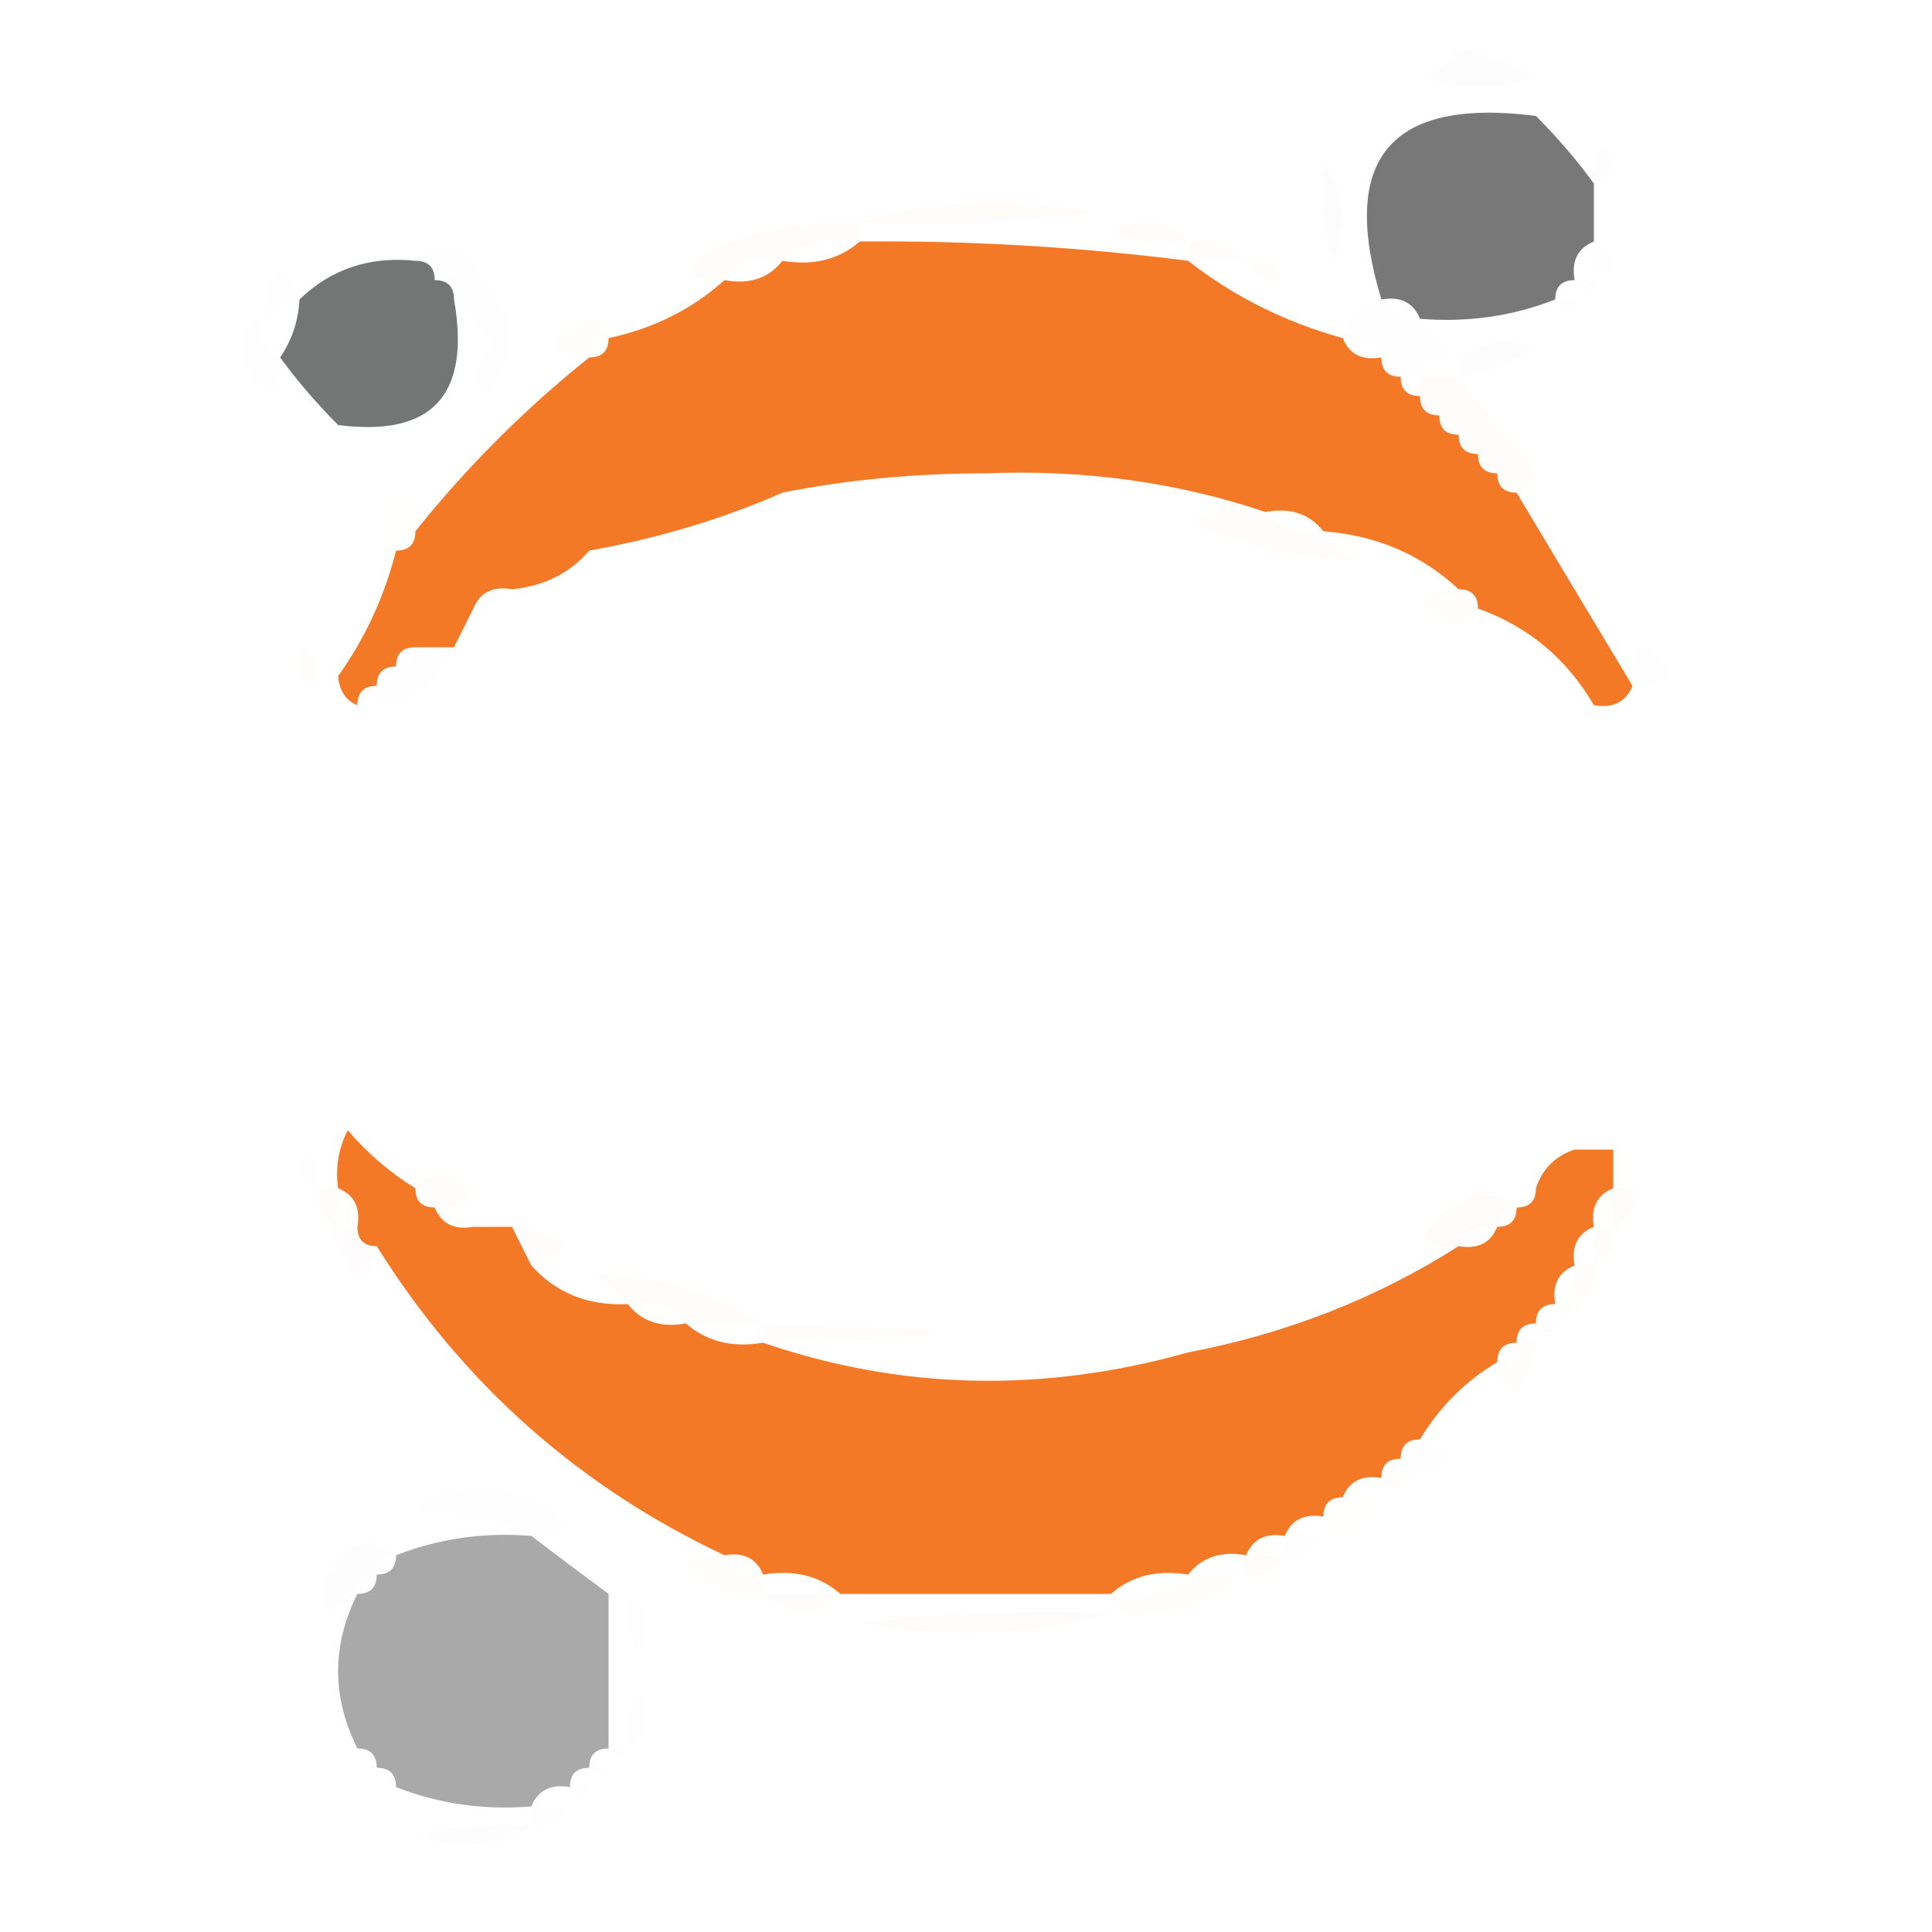
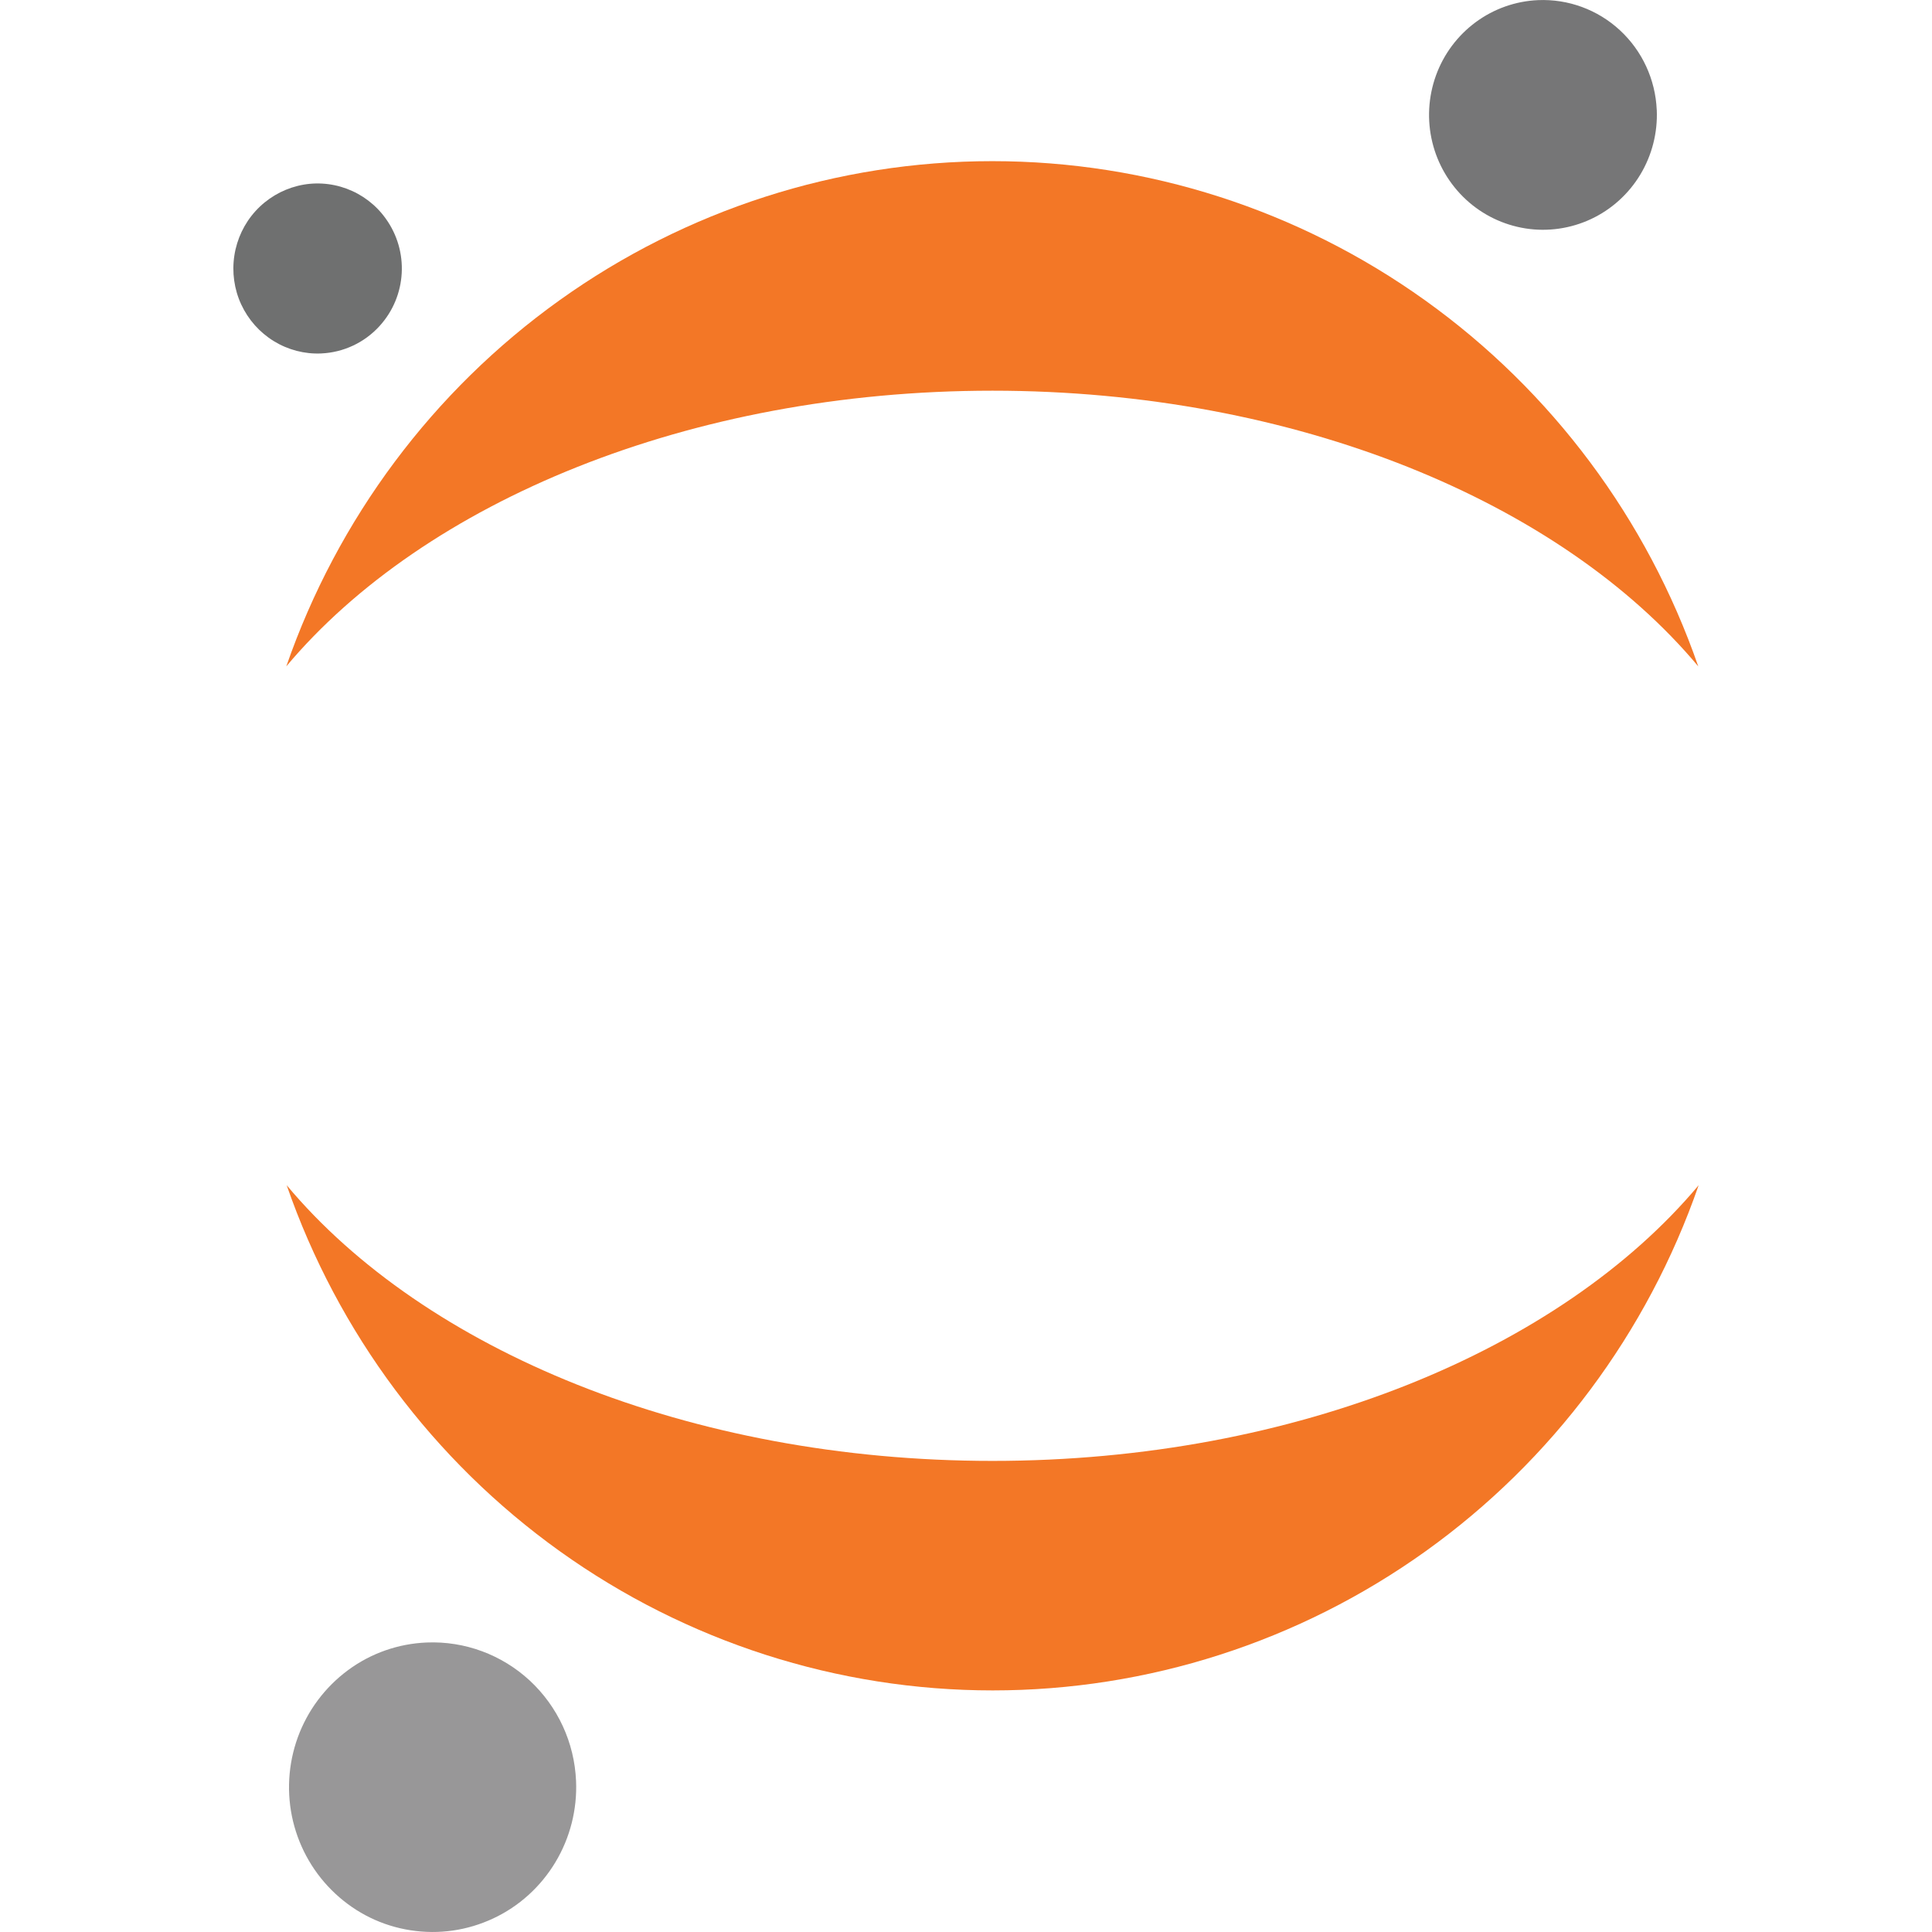
- <svg xmlns="http://www.w3.org/2000/svg" version="1.1" width="100px" height="100px" style="shape-rendering:geometricPrecision; text-rendering:geometricPrecision; image-rendering:optimizeQuality; fill-rule:evenodd; clip-rule:evenodd">
-   <g>
-     <path style="opacity:0.016" fill="#616161" d="M 75.5,2.5 C 76.922,2.709 78.255,3.209 79.5,4C 77.5,4.667 75.5,4.667 73.5,4C 74.416,3.722 75.082,3.222 75.5,2.5 Z" />
+ <svg xmlns="http://www.w3.org/2000/svg" xmlns:xlink="http://www.w3.org/1999/xlink" width="64" height="64">
+   <g transform="matrix(1.280134 0 0 1.280134 -2089.59 -2679.717)">
+     <use xlink:href="#A" fill="#767677" x="1669.3" y="2093.31" />
+     <g fill="#f37726">
+       <use xlink:href="#B" x="1639.74" y="2123.98" />
+       <use xlink:href="#C" x="1639.73" y="2097.48" />
+     </g>
+     <use xlink:href="#D" fill="#989798" x="1639.8" y="2135.81" />
+     <use xlink:href="#E" fill="#6f7070" x="1638.36" y="2098.06" />
  </g>
-   <g>
-     <path style="opacity:0.991" fill="#777778" d="M 82.5,9.5 C 82.5,10.5 82.5,11.5 82.5,12.5C 81.662,12.842 81.328,13.508 81.5,14.5C 80.833,14.5 80.5,14.833 80.5,15.5C 78.283,16.369 75.95,16.702 73.5,16.5C 73.158,15.662 72.492,15.328 71.5,15.5C 69.294,8.207 71.96,5.041 79.5,6C 80.636,7.145 81.636,8.312 82.5,9.5 Z" />
-   </g>
-   <g>
-     <path style="opacity:0.016" fill="#717171" d="M 82.5,9.5 C 82.369,8.761 82.536,8.094 83,7.5C 83.692,8.437 83.525,9.103 82.5,9.5 Z" />
-   </g>
-   <g>
-     <path style="opacity:0.02" fill="#606060" d="M 68.5,8.5 C 69.613,9.946 69.78,11.613 69,13.5C 68.507,11.866 68.34,10.199 68.5,8.5 Z" />
-   </g>
-   <g>
-     <path style="opacity:0.024" fill="#fc7e2d" d="M 44.5,11.5 C 48.311,10.355 52.311,10.188 56.5,11C 52.514,11.499 48.514,11.665 44.5,11.5 Z" />
-   </g>
-   <g>
-     <path style="opacity:0.004" fill="#fefffe" d="M 83.5,10.5 C 84.833,11.167 84.833,11.167 83.5,10.5 Z" />
-   </g>
-   <g>
-     <path style="opacity:0.02" fill="#eb6626" d="M 61.5,12.5 C 60.127,12.657 58.793,12.49 57.5,12C 59.066,11.235 60.399,11.402 61.5,12.5 Z" />
-   </g>
-   <g>
-     <path style="opacity:0.004" fill="#2c3030" d="M 21.5,13.5 C 22.793,12.355 23.959,12.688 25,14.5C 26.827,16.586 26.827,18.586 25,20.5C 24.383,19.551 24.549,18.718 25.5,18C 24.934,17.005 24.267,16.172 23.5,15.5C 23.5,14.833 23.167,14.5 22.5,14.5C 22.5,13.833 22.167,13.5 21.5,13.5 Z" />
-   </g>
-   <g>
-     <path style="opacity:0.016" fill="#e76f2c" d="M 44.5,11.5 C 44.5,11.833 44.5,12.167 44.5,12.5C 42.901,12.232 41.568,12.566 40.5,13.5C 39.209,13.263 38.209,13.596 37.5,14.5C 35.621,14.607 35.288,14.107 36.5,13C 39.063,11.921 41.729,11.421 44.5,11.5 Z" />
-   </g>
-   <g>
-     <path style="opacity:0.016" fill="#ff8a3a" d="M 61.5,13.5 C 61.5,13.167 61.5,12.833 61.5,12.5C 62.791,12.263 63.791,12.596 64.5,13.5C 63.5,13.5 62.5,13.5 61.5,13.5 Z" />
-   </g>
-   <g>
-     <path style="opacity:0.012" fill="#7f807f" d="M 82.5,12.5 C 83.833,13.167 83.833,13.833 82.5,14.5C 82.5,13.833 82.5,13.167 82.5,12.5 Z" />
-   </g>
-   <g>
-     <path style="opacity:0.004" fill="#151515" d="M 15.5,15.5 C 14.833,15.833 14.167,16.167 13.5,16.5C 14.032,13.54 14.699,13.207 15.5,15.5 Z" />
-   </g>
-   <g>
-     <path style="opacity:0.995" fill="#f47826" d="M 44.5,12.5 C 50.196,12.447 55.862,12.78 61.5,13.5C 63.849,15.341 66.515,16.674 69.5,17.5C 69.842,18.338 70.508,18.672 71.5,18.5C 71.5,19.167 71.833,19.5 72.5,19.5C 72.5,20.167 72.833,20.5 73.5,20.5C 73.5,21.167 73.833,21.5 74.5,21.5C 74.5,22.167 74.833,22.5 75.5,22.5C 75.5,23.167 75.833,23.5 76.5,23.5C 76.5,24.167 76.833,24.5 77.5,24.5C 77.5,25.167 77.833,25.5 78.5,25.5C 80.515,28.869 82.515,32.202 84.5,35.5C 84.158,36.338 83.492,36.672 82.5,36.5C 81.089,34.086 79.089,32.419 76.5,31.5C 76.5,30.833 76.167,30.5 75.5,30.5C 73.574,28.707 71.241,27.707 68.5,27.5C 67.791,26.596 66.791,26.263 65.5,26.5C 60.935,24.96 56.102,24.293 51,24.5C 47.317,24.501 43.817,24.835 40.5,25.5C 36.714,25.32 33.381,26.32 30.5,28.5C 28.62,28.229 27.287,28.896 26.5,30.5C 25.508,30.328 24.842,30.662 24.5,31.5C 22.973,31.427 21.973,32.094 21.5,33.5C 20.833,33.5 20.5,33.833 20.5,34.5C 19.833,34.5 19.5,34.833 19.5,35.5C 18.833,35.5 18.5,35.833 18.5,36.5C 17.903,36.265 17.57,35.765 17.5,35C 18.906,33.022 19.906,30.855 20.5,28.5C 21.167,28.5 21.5,28.167 21.5,27.5C 24.167,24.167 27.167,21.167 30.5,18.5C 31.167,18.5 31.5,18.167 31.5,17.5C 33.819,17.008 35.819,16.008 37.5,14.5C 38.791,14.737 39.791,14.404 40.5,13.5C 42.099,13.768 43.432,13.434 44.5,12.5 Z M 40.5,25.5 C 37.381,26.87 34.048,27.87 30.5,28.5C 33.381,26.32 36.714,25.32 40.5,25.5 Z M 30.5,28.5 C 29.486,29.674 28.153,30.34 26.5,30.5C 27.287,28.896 28.62,28.229 30.5,28.5 Z M 24.5,31.5 C 24.167,32.167 23.833,32.833 23.5,33.5C 22.833,33.5 22.167,33.5 21.5,33.5C 21.973,32.094 22.973,31.427 24.5,31.5 Z" />
-   </g>
-   <g>
-     <path style="opacity:0.008" fill="#ff7f14" d="M 64.5,13.5 C 65.492,13.328 66.158,13.662 66.5,14.5C 65.508,14.672 64.842,14.338 64.5,13.5 Z" />
-   </g>
-   <g>
-     <path style="opacity:0.024" fill="#d4802a" d="M 66.5,14.5 C 67.833,15.167 67.833,15.167 66.5,14.5 Z" />
-   </g>
-   <g>
-     <path style="opacity:0.016" fill="#7f807f" d="M 81.5,14.5 C 81.833,14.5 82.167,14.5 82.5,14.5C 82.315,15.17 81.981,15.17 81.5,14.5 Z" />
-   </g>
-   <g>
-     <path style="opacity:0.882" fill="#626363" d="M 21.5,13.5 C 22.167,13.5 22.5,13.833 22.5,14.5C 23.167,14.5 23.5,14.833 23.5,15.5C 24.372,20.459 22.372,22.625 17.5,22C 16.364,20.855 15.364,19.688 14.5,18.5C 15.11,17.609 15.443,16.609 15.5,15.5C 17.142,13.919 19.142,13.252 21.5,13.5 Z" />
-   </g>
-   <g>
-     <path style="opacity:0.016" fill="#7f807f" d="M 80.5,15.5 C 80.833,15.5 81.167,15.5 81.5,15.5C 81.315,16.17 80.981,16.17 80.5,15.5 Z" />
-   </g>
-   <g>
-     <path style="opacity:0.004" fill="#815839" d="M 71.5,15.5 C 71.842,16.338 72.508,16.672 73.5,16.5C 74.167,17.167 74.833,17.833 75.5,18.5C 74.508,18.328 73.842,18.662 73.5,19.5C 73.167,19.5 72.833,19.5 72.5,19.5C 71.833,19.5 71.5,19.167 71.5,18.5C 71.158,17.662 70.492,17.328 69.5,17.5C 69.833,16.5 70.5,15.833 71.5,15.5 Z" />
-   </g>
-   <g>
-     <path style="opacity:0.012" fill="#f68b0f" d="M 31.5,17.5 C 30.833,17.5 30.5,17.833 30.5,18.5C 28.025,18.253 28.025,17.587 30.5,16.5C 31.107,16.624 31.44,16.957 31.5,17.5 Z" />
-   </g>
-   <g>
-     <path style="opacity:0.012" fill="#5e5e5e" d="M 75.5,19.5 C 75.5,19.167 75.5,18.833 75.5,18.5C 76.738,17.588 78.072,17.421 79.5,18C 78.255,18.791 76.922,19.291 75.5,19.5 Z" />
-   </g>
-   <g>
-     <path style="opacity:0.008" fill="#878787" d="M 13.5,16.5 C 13.328,17.492 13.662,18.158 14.5,18.5C 14.607,20.379 14.107,20.712 13,19.5C 12.26,18.251 12.427,17.251 13.5,16.5 Z" />
-   </g>
-   <g>
-     <path style="opacity:0.02" fill="#ff8722" d="M 73.5,20.5 C 73.5,20.167 73.5,19.833 73.5,19.5C 74.167,19.5 74.833,19.5 75.5,19.5C 76.458,20.962 77.624,22.295 79,23.5C 79.692,24.437 79.525,25.103 78.5,25.5C 77.833,25.5 77.5,25.167 77.5,24.5C 76.833,24.5 76.5,24.167 76.5,23.5C 75.833,23.5 75.5,23.167 75.5,22.5C 74.833,22.5 74.5,22.167 74.5,21.5C 73.833,21.5 73.5,21.167 73.5,20.5 Z" />
-   </g>
-   <g>
-     <path style="opacity:0.004" fill="#ffca29" d="M 21.5,27.5 C 20.833,27.5 20.5,27.833 20.5,28.5C 19.288,27.503 19.454,26.503 21,25.5C 21.464,26.094 21.631,26.761 21.5,27.5 Z" />
-   </g>
-   <g>
-     <path style="opacity:0.02" fill="#ff8021" d="M 65.5,26.5 C 66.209,27.404 67.209,27.737 68.5,27.5C 68.918,28.222 69.584,28.722 70.5,29C 67.43,28.985 64.43,28.318 61.5,27C 62.793,26.51 64.127,26.343 65.5,26.5 Z" />
-   </g>
-   <g>
-     <path style="opacity:0.008" fill="#f89b19" d="M 75.5,30.5 C 76.167,30.5 76.5,30.833 76.5,31.5C 75.503,32.712 74.503,32.546 73.5,31C 74.094,30.536 74.761,30.369 75.5,30.5 Z" />
-   </g>
-   <g>
-     <path style="opacity:0.008" fill="#fe8000" d="M 15.5,33.5 C 16.525,33.897 16.692,34.563 16,35.5C 15.536,34.906 15.369,34.239 15.5,33.5 Z" />
-   </g>
-   <g>
-     <path style="opacity:0.004" fill="#fc730e" d="M 21.5,33.5 C 22.167,33.5 22.833,33.5 23.5,33.5C 22.738,35.262 21.404,36.262 19.5,36.5C 19.5,36.167 19.5,35.833 19.5,35.5C 20.167,35.5 20.5,35.167 20.5,34.5C 21.167,34.5 21.5,34.167 21.5,33.5 Z" />
-   </g>
-   <g>
-     <path style="opacity:0.004" fill="#ff3b0a" d="M 84.5,35.5 C 84.511,32.999 85.178,32.832 86.5,35C 85.906,35.464 85.239,35.631 84.5,35.5 Z" />
-   </g>
-   <g>
-     <path style="opacity:0.004" fill="#feff00" d="M 18.5,36.5 C 18.833,36.5 19.167,36.5 19.5,36.5C 19.315,37.17 18.981,37.17 18.5,36.5 Z" />
-   </g>
-   <g>
-     <path style="opacity:0.008" fill="#fe8000" d="M 82.5,36.5 C 82.5,36.833 82.5,37.167 82.5,37.5C 81.83,37.019 81.83,36.685 82.5,36.5 Z" />
-   </g>
-   <g>
-     <path style="opacity:0.004" fill="#fe0000" d="M 18.5,37.5 C 17.833,38.167 17.833,38.167 18.5,37.5 Z" />
-   </g>
-   <g>
-     <path style="opacity:0.004" fill="#fe0000" d="M 82.5,37.5 C 83.833,38.167 83.833,38.167 82.5,37.5 Z" />
-   </g>
-   <g>
-     <path style="opacity:0.004" fill="#fe0000" d="M 17.5,56.5 C 18.833,57.167 18.833,57.167 17.5,56.5 Z" />
-   </g>
-   <g>
-     <path style="opacity:0.004" fill="#fe0000" d="M 82.5,56.5 C 83.833,57.167 83.833,57.167 82.5,56.5 Z" />
-   </g>
-   <g>
-     <path style="opacity:0.004" fill="#feff00" d="M 82.5,57.5 C 81.833,58.167 81.833,58.167 82.5,57.5 Z" />
-   </g>
-   <g>
-     <path style="opacity:0.016" fill="#fe803f" d="M 83.5,58.5 C 84.833,59.167 84.833,59.167 83.5,58.5 Z" />
-   </g>
-   <g>
-     <path style="opacity:0.004" fill="#fe0000" d="M 85.5,59.5 C 86.833,60.167 86.833,60.167 85.5,59.5 Z" />
-   </g>
-   <g>
-     <path style="opacity:0.008" fill="#d582ff" d="M 16.5,61.5 C 15.475,61.103 15.308,60.437 16,59.5C 16.464,60.094 16.631,60.761 16.5,61.5 Z" />
-   </g>
-   <g>
-     <path style="opacity:0.024" fill="#fe802a" d="M 85.5,60.5 C 84.833,61.167 84.833,61.167 85.5,60.5 Z" />
-   </g>
-   <g>
-     <path style="opacity:0.012" fill="#ff6412" d="M 16.5,61.5 C 16.833,61.5 17.167,61.5 17.5,61.5C 17.5,62.167 17.5,62.833 17.5,63.5C 16.662,63.158 16.328,62.492 16.5,61.5 Z" />
-   </g>
-   <g>
-     <path style="opacity:0.02" fill="#dd6127" d="M 83.5,61.5 C 83.833,61.5 84.167,61.5 84.5,61.5C 84.672,62.492 84.338,63.158 83.5,63.5C 83.5,62.833 83.5,62.167 83.5,61.5 Z" />
-   </g>
-   <g>
-     <path style="opacity:0.012" fill="#fe5500" d="M 82.5,63.5 C 82.833,63.5 83.167,63.5 83.5,63.5C 83.672,64.492 83.338,65.158 82.5,65.5C 82.5,64.833 82.5,64.167 82.5,63.5 Z" />
-   </g>
-   <g>
-     <path style="opacity:0.016" fill="#c25225" d="M 17.5,63.5 C 17.833,63.5 18.167,63.5 18.5,63.5C 18.5,64.167 18.833,64.5 19.5,64.5C 18.699,66.793 18.032,66.46 17.5,63.5 Z" />
-   </g>
-   <g>
-     <path style="opacity:0.012" fill="#ff641c" d="M 81.5,65.5 C 81.833,65.5 82.167,65.5 82.5,65.5C 82.672,66.492 82.338,67.158 81.5,67.5C 81.5,66.833 81.5,66.167 81.5,65.5 Z" />
-   </g>
-   <g>
-     <path style="opacity:0.02" fill="#fe6632" d="M 80.5,67.5 C 80.833,67.5 81.167,67.5 81.5,67.5C 81.315,68.17 80.981,68.17 80.5,67.5 Z" />
-   </g>
-   <g>
-     <path style="opacity:0.996" fill="#f47826" d="M 21.5,61.5 C 21.5,62.167 21.833,62.5 22.5,62.5C 22.842,63.338 23.508,63.672 24.5,63.5C 24.973,64.906 25.973,65.573 27.5,65.5C 28.78,66.931 30.447,67.598 32.5,67.5C 33.209,68.404 34.209,68.737 35.5,68.5C 36.568,69.434 37.901,69.768 39.5,69.5C 46.64,71.948 53.973,72.115 61.5,70C 66.612,69.024 71.278,67.191 75.5,64.5C 76.492,64.672 77.158,64.338 77.5,63.5C 78.167,63.5 78.5,63.167 78.5,62.5C 79.167,62.5 79.5,62.167 79.5,61.5C 80.833,61.5 81.5,60.833 81.5,59.5C 82.167,59.5 82.833,59.5 83.5,59.5C 83.5,60.167 83.5,60.833 83.5,61.5C 82.662,61.842 82.328,62.508 82.5,63.5C 81.662,63.842 81.328,64.508 81.5,65.5C 80.662,65.842 80.328,66.508 80.5,67.5C 79.833,67.5 79.5,67.833 79.5,68.5C 78.833,68.5 78.5,68.833 78.5,69.5C 77.833,69.5 77.5,69.833 77.5,70.5C 75.833,71.5 74.5,72.833 73.5,74.5C 72.833,74.5 72.5,74.833 72.5,75.5C 71.833,75.5 71.5,75.833 71.5,76.5C 70.508,76.328 69.842,76.662 69.5,77.5C 68.833,77.5 68.5,77.833 68.5,78.5C 67.508,78.328 66.842,78.662 66.5,79.5C 65.508,79.328 64.842,79.662 64.5,80.5C 63.209,80.263 62.209,80.596 61.5,81.5C 59.901,81.232 58.568,81.566 57.5,82.5C 52.833,82.5 48.167,82.5 43.5,82.5C 42.432,81.566 41.099,81.232 39.5,81.5C 39.158,80.662 38.492,80.328 37.5,80.5C 29.936,76.937 23.936,71.603 19.5,64.5C 18.833,64.5 18.5,64.167 18.5,63.5C 18.672,62.508 18.338,61.842 17.5,61.5C 17.351,60.448 17.517,59.448 18,58.5C 19.039,59.71 20.206,60.71 21.5,61.5 Z M 24.5,63.5 C 25.167,63.5 25.833,63.5 26.5,63.5C 26.833,64.167 27.167,64.833 27.5,65.5C 25.973,65.573 24.973,64.906 24.5,63.5 Z M 81.5,59.5 C 81.5,60.833 80.833,61.5 79.5,61.5C 79.833,60.5 80.5,59.833 81.5,59.5 Z" />
-   </g>
-   <g>
-     <path style="opacity:0.02" fill="#f6841f" d="M 39.5,68.5 C 38.167,68.5 36.833,68.5 35.5,68.5C 34.791,67.596 33.791,67.263 32.5,67.5C 32.083,66.778 31.416,66.278 30.5,66C 33.785,65.93 36.785,66.763 39.5,68.5 Z" />
-   </g>
-   <g>
-     <path style="opacity:0.02" fill="#ff6220" d="M 26.5,63.5 C 29.46,64.032 29.793,64.699 27.5,65.5C 27.167,64.833 26.833,64.167 26.5,63.5 Z" />
-   </g>
-   <g>
-     <path style="opacity:0.02" fill="#da5324" d="M 78.5,62.5 C 77.833,62.5 77.5,62.833 77.5,63.5C 76.508,63.328 75.842,63.662 75.5,64.5C 73.621,64.607 73.288,64.107 74.5,63C 75.946,61.702 77.279,61.535 78.5,62.5 Z" />
-   </g>
-   <g>
-     <path style="opacity:0.012" fill="#ff5804" d="M 21.5,61.5 C 22.497,60.288 23.497,60.454 24.5,62C 23.906,62.464 23.239,62.631 22.5,62.5C 21.833,62.5 21.5,62.167 21.5,61.5 Z" />
-   </g>
-   <g>
-     <path style="opacity:0.02" fill="#ff8121" d="M 39.5,69.5 C 39.5,69.167 39.5,68.833 39.5,68.5C 51.5,68.833 51.5,69.167 39.5,69.5 Z" />
-   </g>
-   <g>
-     <path style="opacity:0.024" fill="#d4802a" d="M 79.5,68.5 C 79.833,68.5 80.167,68.5 80.5,68.5C 80.315,69.17 79.981,69.17 79.5,68.5 Z" />
-   </g>
-   <g>
-     <path style="opacity:0.008" fill="#ff7815" d="M 78.5,69.5 C 78.833,69.5 79.167,69.5 79.5,69.5C 78.968,72.46 78.301,72.793 77.5,70.5C 78.167,70.5 78.5,70.167 78.5,69.5 Z" />
-   </g>
-   <g>
-     <path style="opacity:0.004" fill="#ee470d" d="M 73.5,74.5 C 75.793,75.301 75.46,75.968 72.5,76.5C 72.5,76.167 72.5,75.833 72.5,75.5C 73.167,75.5 73.5,75.167 73.5,74.5 Z" />
-   </g>
-   <g>
-     <path style="opacity:0.024" fill="#fe802a" d="M 71.5,76.5 C 71.833,76.5 72.167,76.5 72.5,76.5C 72.315,77.17 71.981,77.17 71.5,76.5 Z" />
-   </g>
-   <g>
-     <path style="opacity:0.012" fill="#9e9e9e" d="M 27.5,79.5 C 25.708,78.691 23.708,78.191 21.5,78C 24.275,76.346 26.942,76.679 29.5,79C 28.906,79.464 28.239,79.631 27.5,79.5 Z" />
-   </g>
-   <g>
-     <path style="opacity:0.004" fill="#f7b42a" d="M 69.5,77.5 C 70.167,77.5 70.833,77.5 71.5,77.5C 71.027,78.906 70.027,79.573 68.5,79.5C 68.5,79.167 68.5,78.833 68.5,78.5C 69.167,78.5 69.5,78.167 69.5,77.5 Z" />
-   </g>
-   <g>
-     <path style="opacity:0.908" fill="#a0a0a0" d="M 27.5,79.5 C 28.795,80.488 30.128,81.488 31.5,82.5C 31.5,85.167 31.5,87.833 31.5,90.5C 30.833,90.5 30.5,90.833 30.5,91.5C 29.833,91.5 29.5,91.833 29.5,92.5C 28.508,92.328 27.842,92.662 27.5,93.5C 25.05,93.702 22.717,93.369 20.5,92.5C 20.5,91.833 20.167,91.5 19.5,91.5C 19.5,90.833 19.167,90.5 18.5,90.5C 17.167,87.833 17.167,85.167 18.5,82.5C 19.167,82.5 19.5,82.167 19.5,81.5C 20.167,81.5 20.5,81.167 20.5,80.5C 22.717,79.631 25.05,79.298 27.5,79.5 Z" />
-   </g>
-   <g>
-     <path style="opacity:0.004" fill="#ff3714" d="M 66.5,80.5 C 66.5,80.167 66.5,79.833 66.5,79.5C 67.167,79.5 67.833,79.5 68.5,79.5C 68.158,80.338 67.492,80.672 66.5,80.5 Z" />
-   </g>
-   <g>
-     <path style="opacity:0.012" fill="#c5620f" d="M 64.5,81.5 C 64.5,81.167 64.5,80.833 64.5,80.5C 65.167,80.5 65.833,80.5 66.5,80.5C 66.158,81.338 65.492,81.672 64.5,81.5 Z" />
-   </g>
-   <g>
-     <path style="opacity:0.012" fill="#797979" d="M 20.5,80.5 C 19.833,80.5 19.5,80.833 19.5,81.5C 18.833,81.5 18.5,81.833 18.5,82.5C 16.895,83.969 16.395,83.635 17,81.5C 18.041,79.689 19.207,79.355 20.5,80.5 Z" />
-   </g>
-   <g>
-     <path style="opacity:0.016" fill="#bebfbe" d="M 32.5,82.5 C 31.833,81.167 31.833,81.167 32.5,82.5 Z" />
-   </g>
-   <g>
-     <path style="opacity:0.016" fill="#ffa134" d="M 37.5,80.5 C 37.842,81.338 38.508,81.672 39.5,81.5C 39.5,81.833 39.5,82.167 39.5,82.5C 37.897,82.688 36.563,82.188 35.5,81C 36.094,80.536 36.761,80.369 37.5,80.5 Z" />
-   </g>
-   <g>
-     <path style="opacity:0.012" fill="#8a8a8a" d="M 32.5,82.5 C 33.574,83.251 33.74,84.251 33,85.5C 32.517,84.552 32.35,83.552 32.5,82.5 Z" />
-   </g>
-   <g>
-     <path style="opacity:0.012" fill="#ff6714" d="M 39.5,82.5 C 40.833,82.5 42.167,82.5 43.5,82.5C 42.167,83.833 40.833,83.833 39.5,82.5 Z" />
-   </g>
-   <g>
-     <path style="opacity:0.008" fill="#ff8218" d="M 61.5,81.5 C 62.5,81.5 63.5,81.5 64.5,81.5C 62.562,83.163 60.228,83.829 57.5,83.5C 57.5,83.167 57.5,82.833 57.5,82.5C 59.099,82.768 60.432,82.434 61.5,81.5 Z" />
-   </g>
-   <g>
-     <path style="opacity:0.024" fill="#e77727" d="M 57.5,83.5 C 53.354,84.647 49.02,84.814 44.5,84C 48.821,83.501 53.154,83.334 57.5,83.5 Z" />
-   </g>
-   <g>
-     <path style="opacity:0.012" fill="#8a8a8a" d="M 32.5,90.5 C 32.35,89.448 32.517,88.448 33,87.5C 33.74,88.749 33.574,89.749 32.5,90.5 Z" />
-   </g>
-   <g>
-     <path style="opacity:0.016" fill="#bebfbe" d="M 31.5,90.5 C 31.833,90.5 32.167,90.5 32.5,90.5C 32.315,91.17 31.981,91.17 31.5,90.5 Z" />
-   </g>
-   <g>
-     <path style="opacity:0.005" fill="#c2c2c2" d="M 18.5,90.5 C 19.167,90.5 19.5,90.833 19.5,91.5C 20.167,91.5 20.5,91.833 20.5,92.5C 18.732,93.507 17.399,92.841 16.5,90.5C 16.97,89.537 17.637,89.537 18.5,90.5 Z" />
-   </g>
-   <g>
-     <path style="opacity:0.016" fill="#bebfbe" d="M 30.5,91.5 C 30.833,91.5 31.167,91.5 31.5,91.5C 31.315,92.17 30.981,92.17 30.5,91.5 Z" />
-   </g>
-   <g>
-     <path style="opacity:0.016" fill="#bebfbe" d="M 29.5,92.5 C 29.833,92.5 30.167,92.5 30.5,92.5C 30.315,93.17 29.981,93.17 29.5,92.5 Z" />
-   </g>
-   <g>
-     <path style="opacity:0.012" fill="#9b9b9b" d="M 27.5,94.5 C 27.5,94.167 27.5,93.833 27.5,93.5C 28.167,93.5 28.833,93.5 29.5,93.5C 29.158,94.338 28.492,94.672 27.5,94.5 Z" />
-   </g>
-   <g>
-     <path style="opacity:0.024" fill="#9f9f9f" d="M 27.5,94.5 C 25.712,95.623 23.712,95.789 21.5,95C 23.473,94.504 25.473,94.338 27.5,94.5 Z" />
-   </g>
+   <defs>
+     <path id="A" d="M5.894 2.844c.025.588-.123 1.17-.425 1.672s-.746.904-1.275 1.152-1.12.333-1.695.243a2.94 2.94 0 0 1-1.543-.748 2.98 2.98 0 0 1-.871-1.486c-.138-.57-.105-1.17.095-1.724A2.97 2.97 0 0 1 1.208.574 2.93 2.93 0 0 1 2.823.003c.78-.033 1.542.247 2.118.78s.918 1.274.952 2.06z" />
+     <path id="B" d="M18.265 7.134C10.415 7.134 3.56 4.258 0 0c1.325 3.82 3.796 7.13 7.07 9.473s7.187 3.6 11.2 3.6 7.927-1.258 11.2-3.6S35.213 3.82 36.538 0C32.97 4.258 26.115 7.134 18.265 7.134z" />
+     <path id="C" d="M18.273 5.94c7.85 0 14.706 2.877 18.265 7.134-1.325-3.82-3.796-7.13-7.07-9.473S22.282 0 18.27 0s-7.927 1.258-11.2 3.6S1.325 9.253 0 13.073C3.567 8.825 10.423 5.94 18.273 5.94z" />
+     <path id="D" d="M7.428 3.583a3.77 3.77 0 0 1-.536 2.109c-.382.634-.94 1.14-1.608 1.452s-1.4.42-2.137.306-1.404-.442-1.945-.944S.28 5.353.105 4.632a3.78 3.78 0 0 1 .122-2.173c.253-.696.705-1.3 1.3-1.74S2.83.033 3.564.003c.983-.04 1.94.314 2.666.985a3.76 3.76 0 0 1 1.198 2.596z" />
+     <path id="E" d="M2.275 4.396c-.43.02-.858-.092-1.227-.318S.385 3.52.203 3.127-.04 2.292.026 1.862.283 1.03.575.71s.672-.546 1.09-.65.86-.078 1.265.072.757.417 1.01.77a2.21 2.21 0 0 1-.156 2.784c-.39.43-.934.684-1.51.71z" />
+   </defs>
</svg>
